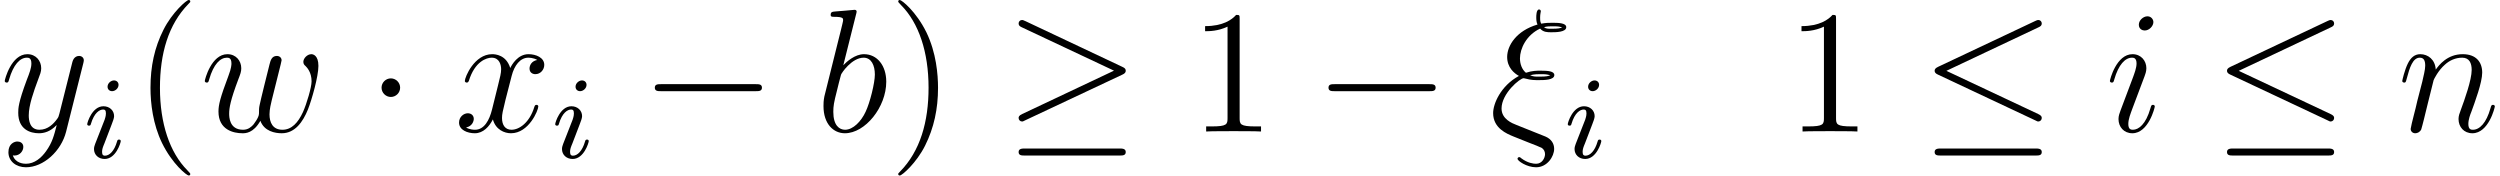
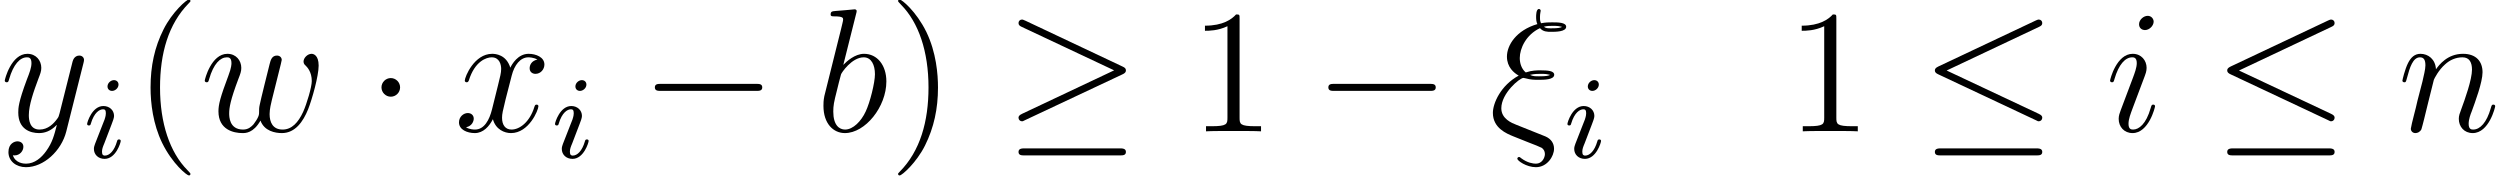
- <svg xmlns="http://www.w3.org/2000/svg" xmlns:xlink="http://www.w3.org/1999/xlink" height="11.955pt" version="1.1" viewBox="109.042 -13.35 170.459 11.955" width="170.459pt">
+ <svg xmlns="http://www.w3.org/2000/svg" xmlns:xlink="http://www.w3.org/1999/xlink" height="11.911pt" version="1.1" viewBox="109.042 -13.316 170.039 11.911" width="170.039pt">
  <defs>
-     <path d="M3.132 0.06L1.872 -0.444C1.56 -0.564 0.84 -0.852 0.84 -1.572C0.84 -2.604 2.1 -3.648 2.352 -3.648C2.376 -3.648 2.484 -3.624 2.52 -3.612C2.844 -3.516 3.156 -3.516 3.372 -3.516C3.744 -3.516 4.452 -3.516 4.452 -3.864C4.452 -4.128 4.02 -4.164 3.504 -4.164C3.264 -4.164 2.94 -4.164 2.508 -4.02C2.22 -4.26 2.1 -4.644 2.1 -5.004C2.1 -5.664 2.532 -6.6 3.48 -7.044C3.696 -6.792 3.984 -6.792 4.236 -6.792C4.536 -6.792 5.268 -6.792 5.268 -7.14C5.268 -7.44 4.692 -7.44 4.308 -7.44C4.068 -7.44 3.888 -7.44 3.552 -7.38C3.492 -7.524 3.48 -7.548 3.48 -7.812C3.48 -8.028 3.528 -8.196 3.528 -8.232C3.528 -8.304 3.468 -8.352 3.408 -8.352C3.216 -8.352 3.216 -7.908 3.216 -7.812C3.216 -7.644 3.228 -7.476 3.3 -7.32C1.86 -6.9 1.224 -5.88 1.224 -5.1C1.224 -4.38 1.704 -3.984 2.028 -3.804C0.792 -3.132 0.264 -1.908 0.264 -1.26C0.264 -0.216 1.212 0.156 1.644 0.336L2.724 0.768C3.024 0.876 3.516 1.08 3.6 1.128C3.72 1.212 3.816 1.356 3.816 1.548C3.816 1.8 3.624 2.208 3.204 2.208C3.024 2.208 2.628 2.16 2.196 1.836C2.112 1.764 2.1 1.752 2.052 1.752C1.992 1.752 1.932 1.8 1.932 1.872C1.932 2.004 2.556 2.448 3.204 2.448C3.972 2.448 4.44 1.704 4.44 1.188C4.44 0.816 4.236 0.516 3.852 0.348L3.132 0.06ZM3.744 -7.14C3.948 -7.2 4.164 -7.2 4.32 -7.2C4.716 -7.2 4.752 -7.188 4.992 -7.128C4.848 -7.068 4.752 -7.032 4.248 -7.032C4.02 -7.032 3.876 -7.032 3.744 -7.14ZM2.796 -3.852C3.084 -3.924 3.348 -3.924 3.492 -3.924C3.888 -3.924 3.912 -3.912 4.176 -3.852C4.044 -3.792 3.936 -3.756 3.42 -3.756C3.132 -3.756 3.012 -3.756 2.796 -3.852Z" id="g0-24" />
-     <path d="M2.772 -8.028C2.784 -8.076 2.808 -8.148 2.808 -8.208C2.808 -8.328 2.688 -8.328 2.664 -8.328C2.652 -8.328 2.22 -8.292 2.004 -8.268C1.8 -8.256 1.62 -8.232 1.404 -8.22C1.116 -8.196 1.032 -8.184 1.032 -7.968C1.032 -7.848 1.152 -7.848 1.272 -7.848C1.884 -7.848 1.884 -7.74 1.884 -7.62C1.884 -7.536 1.788 -7.188 1.74 -6.972L1.452 -5.82C1.332 -5.34 0.648 -2.616 0.6 -2.4C0.54 -2.1 0.54 -1.896 0.54 -1.74C0.54 -0.516 1.224 0.12 2.004 0.12C3.396 0.12 4.836 -1.668 4.836 -3.408C4.836 -4.512 4.212 -5.292 3.312 -5.292C2.688 -5.292 2.124 -4.776 1.896 -4.536L2.772 -8.028ZM2.016 -0.12C1.632 -0.12 1.212 -0.408 1.212 -1.344C1.212 -1.74 1.248 -1.968 1.464 -2.808C1.5 -2.964 1.692 -3.732 1.74 -3.888C1.764 -3.984 2.472 -5.052 3.288 -5.052C3.816 -5.052 4.056 -4.524 4.056 -3.9C4.056 -3.324 3.72 -1.968 3.42 -1.344C3.12 -0.696 2.568 -0.12 2.016 -0.12Z" id="g0-98" />
-     <path d="M3.396 -1.716C3.396 -1.776 3.348 -1.824 3.276 -1.824C3.168 -1.824 3.156 -1.788 3.096 -1.584C2.784 -0.492 2.292 -0.12 1.896 -0.12C1.752 -0.12 1.584 -0.156 1.584 -0.516C1.584 -0.84 1.728 -1.2 1.86 -1.56L2.7 -3.792C2.736 -3.888 2.82 -4.104 2.82 -4.332C2.82 -4.836 2.46 -5.292 1.872 -5.292C0.768 -5.292 0.324 -3.552 0.324 -3.456C0.324 -3.408 0.372 -3.348 0.456 -3.348C0.564 -3.348 0.576 -3.396 0.624 -3.564C0.912 -4.572 1.368 -5.052 1.836 -5.052C1.944 -5.052 2.148 -5.04 2.148 -4.656C2.148 -4.344 1.992 -3.948 1.896 -3.684L1.056 -1.452C0.984 -1.26 0.912 -1.068 0.912 -0.852C0.912 -0.312 1.284 0.12 1.86 0.12C2.964 0.12 3.396 -1.632 3.396 -1.716ZM3.3 -7.488C3.3 -7.668 3.156 -7.884 2.892 -7.884C2.616 -7.884 2.304 -7.62 2.304 -7.308C2.304 -7.008 2.556 -6.912 2.7 -6.912C3.024 -6.912 3.3 -7.224 3.3 -7.488Z" id="g0-105" />
-     <path d="M2.472 -3.516C2.496 -3.588 2.796 -4.188 3.24 -4.572C3.552 -4.86 3.96 -5.052 4.428 -5.052C4.908 -5.052 5.076 -4.692 5.076 -4.212C5.076 -3.528 4.584 -2.16 4.344 -1.512C4.236 -1.224 4.176 -1.068 4.176 -0.852C4.176 -0.312 4.548 0.12 5.124 0.12C6.24 0.12 6.66 -1.644 6.66 -1.716C6.66 -1.776 6.612 -1.824 6.54 -1.824C6.432 -1.824 6.42 -1.788 6.36 -1.584C6.084 -0.6 5.628 -0.12 5.16 -0.12C5.04 -0.12 4.848 -0.132 4.848 -0.516C4.848 -0.816 4.98 -1.176 5.052 -1.344C5.292 -2.004 5.796 -3.348 5.796 -4.032C5.796 -4.752 5.376 -5.292 4.464 -5.292C3.396 -5.292 2.832 -4.536 2.616 -4.236C2.58 -4.92 2.088 -5.292 1.56 -5.292C1.176 -5.292 0.912 -5.064 0.708 -4.656C0.492 -4.224 0.324 -3.504 0.324 -3.456S0.372 -3.348 0.456 -3.348C0.552 -3.348 0.564 -3.36 0.636 -3.636C0.828 -4.368 1.044 -5.052 1.524 -5.052C1.8 -5.052 1.896 -4.86 1.896 -4.5C1.896 -4.236 1.776 -3.768 1.692 -3.396L1.356 -2.1C1.308 -1.872 1.176 -1.332 1.116 -1.116C1.032 -0.804 0.9 -0.24 0.9 -0.18C0.9 -0.012 1.032 0.12 1.212 0.12C1.356 0.12 1.524 0.048 1.62 -0.132C1.644 -0.192 1.752 -0.612 1.812 -0.852L2.076 -1.932L2.472 -3.516Z" id="g0-110" />
-     <path d="M4.128 -0.732C4.392 -0.012 5.136 0.12 5.592 0.12C6.504 0.12 7.044 -0.672 7.38 -1.5C7.656 -2.196 8.1 -3.78 8.1 -4.488C8.1 -5.22 7.728 -5.292 7.62 -5.292C7.332 -5.292 7.068 -5.004 7.068 -4.764C7.068 -4.62 7.152 -4.536 7.212 -4.488C7.32 -4.38 7.632 -4.056 7.632 -3.432C7.632 -3.024 7.296 -1.896 7.044 -1.332C6.708 -0.6 6.264 -0.12 5.64 -0.12C4.968 -0.12 4.752 -0.624 4.752 -1.176C4.752 -1.524 4.86 -1.944 4.908 -2.148L5.412 -4.164C5.472 -4.404 5.58 -4.824 5.58 -4.872C5.58 -5.052 5.436 -5.172 5.256 -5.172C4.908 -5.172 4.824 -4.872 4.752 -4.584C4.632 -4.116 4.128 -2.088 4.08 -1.824C4.032 -1.62 4.032 -1.488 4.032 -1.224C4.032 -0.936 3.648 -0.48 3.636 -0.456C3.504 -0.324 3.312 -0.12 2.94 -0.12C1.992 -0.12 1.992 -1.02 1.992 -1.224C1.992 -1.608 2.076 -2.136 2.616 -3.564C2.76 -3.936 2.82 -4.092 2.82 -4.332C2.82 -4.836 2.46 -5.292 1.872 -5.292C0.768 -5.292 0.324 -3.552 0.324 -3.456C0.324 -3.408 0.372 -3.348 0.456 -3.348C0.564 -3.348 0.576 -3.396 0.624 -3.564C0.924 -4.62 1.392 -5.052 1.836 -5.052C1.956 -5.052 2.148 -5.04 2.148 -4.656C2.148 -4.596 2.148 -4.344 1.944 -3.816C1.38 -2.316 1.26 -1.824 1.26 -1.368C1.26 -0.108 2.292 0.12 2.904 0.12C3.108 0.12 3.648 0.12 4.128 -0.732Z" id="g0-119" />
-     <path d="M5.688 -4.896C5.304 -4.824 5.16 -4.536 5.16 -4.308C5.16 -4.02 5.388 -3.924 5.556 -3.924C5.916 -3.924 6.168 -4.236 6.168 -4.56C6.168 -5.064 5.592 -5.292 5.088 -5.292C4.356 -5.292 3.948 -4.572 3.84 -4.344C3.564 -5.244 2.82 -5.292 2.604 -5.292C1.38 -5.292 0.732 -3.72 0.732 -3.456C0.732 -3.408 0.78 -3.348 0.864 -3.348C0.96 -3.348 0.984 -3.42 1.008 -3.468C1.416 -4.8 2.22 -5.052 2.568 -5.052C3.108 -5.052 3.216 -4.548 3.216 -4.26C3.216 -3.996 3.144 -3.72 3 -3.144L2.592 -1.5C2.412 -0.78 2.064 -0.12 1.428 -0.12C1.368 -0.12 1.068 -0.12 0.816 -0.276C1.248 -0.36 1.344 -0.72 1.344 -0.864C1.344 -1.104 1.164 -1.248 0.936 -1.248C0.648 -1.248 0.336 -0.996 0.336 -0.612C0.336 -0.108 0.9 0.12 1.416 0.12C1.992 0.12 2.4 -0.336 2.652 -0.828C2.844 -0.12 3.444 0.12 3.888 0.12C5.112 0.12 5.76 -1.452 5.76 -1.716C5.76 -1.776 5.712 -1.824 5.64 -1.824C5.532 -1.824 5.52 -1.764 5.484 -1.668C5.16 -0.612 4.464 -0.12 3.924 -0.12C3.504 -0.12 3.276 -0.432 3.276 -0.924C3.276 -1.188 3.324 -1.38 3.516 -2.172L3.936 -3.804C4.116 -4.524 4.524 -5.052 5.076 -5.052C5.1 -5.052 5.436 -5.052 5.688 -4.896Z" id="g0-120" />
-     <path d="M3.156 1.344C2.832 1.8 2.364 2.208 1.776 2.208C1.632 2.208 1.056 2.184 0.876 1.632C0.912 1.644 0.972 1.644 0.996 1.644C1.356 1.644 1.596 1.332 1.596 1.056S1.368 0.684 1.188 0.684C0.996 0.684 0.576 0.828 0.576 1.416C0.576 2.028 1.092 2.448 1.776 2.448C2.976 2.448 4.188 1.344 4.524 0.012L5.7 -4.668C5.712 -4.728 5.736 -4.8 5.736 -4.872C5.736 -5.052 5.592 -5.172 5.412 -5.172C5.304 -5.172 5.052 -5.124 4.956 -4.764L4.068 -1.236C4.008 -1.02 4.008 -0.996 3.912 -0.864C3.672 -0.528 3.276 -0.12 2.7 -0.12C2.028 -0.12 1.968 -0.78 1.968 -1.104C1.968 -1.788 2.292 -2.712 2.616 -3.576C2.748 -3.924 2.82 -4.092 2.82 -4.332C2.82 -4.836 2.46 -5.292 1.872 -5.292C0.768 -5.292 0.324 -3.552 0.324 -3.456C0.324 -3.408 0.372 -3.348 0.456 -3.348C0.564 -3.348 0.576 -3.396 0.624 -3.564C0.912 -4.572 1.368 -5.052 1.836 -5.052C1.944 -5.052 2.148 -5.052 2.148 -4.656C2.148 -4.344 2.016 -3.996 1.836 -3.54C1.248 -1.968 1.248 -1.572 1.248 -1.284C1.248 -0.144 2.064 0.12 2.664 0.12C3.012 0.12 3.444 0.012 3.864 -0.432L3.876 -0.42C3.696 0.288 3.576 0.756 3.156 1.344Z" id="g0-121" />
-     <path d="M2.384 -4.992C2.384 -5.168 2.256 -5.296 2.072 -5.296C1.864 -5.296 1.632 -5.104 1.632 -4.864C1.632 -4.688 1.76 -4.56 1.944 -4.56C2.152 -4.56 2.384 -4.752 2.384 -4.992ZM1.216 -2.056L0.784 -0.952C0.744 -0.832 0.704 -0.736 0.704 -0.6C0.704 -0.208 1.008 0.08 1.432 0.08C2.208 0.08 2.536 -1.04 2.536 -1.144C2.536 -1.224 2.472 -1.248 2.416 -1.248C2.32 -1.248 2.304 -1.192 2.28 -1.112C2.096 -0.472 1.768 -0.144 1.448 -0.144C1.352 -0.144 1.256 -0.184 1.256 -0.4C1.256 -0.592 1.312 -0.736 1.416 -0.984C1.496 -1.2 1.576 -1.416 1.664 -1.632L1.912 -2.28C1.984 -2.464 2.08 -2.712 2.08 -2.848C2.08 -3.248 1.76 -3.528 1.352 -3.528C0.576 -3.528 0.24 -2.408 0.24 -2.304C0.24 -2.232 0.296 -2.2 0.36 -2.2C0.464 -2.2 0.472 -2.248 0.496 -2.328C0.72 -3.088 1.088 -3.304 1.328 -3.304C1.44 -3.304 1.52 -3.264 1.52 -3.04C1.52 -2.96 1.512 -2.848 1.432 -2.608L1.216 -2.056Z" id="g1-105" />
-     <path d="M3.9 2.916C3.9 2.88 3.9 2.856 3.696 2.652C2.496 1.44 1.824 -0.54 1.824 -2.988C1.824 -5.316 2.388 -7.32 3.78 -8.736C3.9 -8.844 3.9 -8.868 3.9 -8.904C3.9 -8.976 3.84 -9 3.792 -9C3.636 -9 2.652 -8.136 2.064 -6.96C1.452 -5.748 1.176 -4.464 1.176 -2.988C1.176 -1.92 1.344 -0.492 1.968 0.792C2.676 2.232 3.66 3.012 3.792 3.012C3.84 3.012 3.9 2.988 3.9 2.916Z" id="g2-40" />
-     <path d="M3.384 -2.988C3.384 -3.9 3.264 -5.388 2.592 -6.78C1.884 -8.22 0.9 -9 0.768 -9C0.72 -9 0.66 -8.976 0.66 -8.904C0.66 -8.868 0.66 -8.844 0.864 -8.64C2.064 -7.428 2.736 -5.448 2.736 -3C2.736 -0.672 2.172 1.332 0.78 2.748C0.66 2.856 0.66 2.88 0.66 2.916C0.66 2.988 0.72 3.012 0.768 3.012C0.924 3.012 1.908 2.148 2.496 0.972C3.108 -0.252 3.384 -1.548 3.384 -2.988Z" id="g2-41" />
-     <path d="M3.456 -7.692C3.456 -7.968 3.456 -7.98 3.216 -7.98C2.928 -7.656 2.328 -7.212 1.092 -7.212V-6.864C1.368 -6.864 1.968 -6.864 2.628 -7.176V-0.924C2.628 -0.492 2.592 -0.348 1.536 -0.348H1.164V0C1.488 -0.024 2.652 -0.024 3.048 -0.024S4.596 -0.024 4.92 0V-0.348H4.548C3.492 -0.348 3.456 -0.492 3.456 -0.924V-7.692Z" id="g2-49" />
-     <path d="M7.908 -2.76C8.112 -2.76 8.328 -2.76 8.328 -3S8.112 -3.24 7.908 -3.24H1.416C1.212 -3.24 0.996 -3.24 0.996 -3S1.212 -2.76 1.416 -2.76H7.908Z" id="g3-0" />
-     <path d="M2.304 -3C2.304 -3.348 2.016 -3.636 1.668 -3.636S1.032 -3.348 1.032 -3S1.32 -2.364 1.668 -2.364S2.304 -2.652 2.304 -3Z" id="g3-1" />
-     <path d="M8.1 -7.128C8.232 -7.188 8.328 -7.248 8.328 -7.392C8.328 -7.524 8.232 -7.632 8.088 -7.632C8.028 -7.632 7.92 -7.584 7.872 -7.56L1.236 -4.428C1.032 -4.332 0.996 -4.248 0.996 -4.152C0.996 -4.044 1.068 -3.96 1.236 -3.888L7.872 -0.768C8.028 -0.684 8.052 -0.684 8.088 -0.684C8.22 -0.684 8.328 -0.792 8.328 -0.924C8.328 -1.032 8.28 -1.104 8.076 -1.2L1.8 -4.152L8.1 -7.128ZM7.908 1.644C8.112 1.644 8.328 1.644 8.328 1.404S8.076 1.164 7.896 1.164H1.428C1.248 1.164 0.996 1.164 0.996 1.404S1.212 1.644 1.416 1.644H7.908Z" id="g3-20" />
-     <path d="M8.088 -3.888C8.256 -3.96 8.328 -4.044 8.328 -4.152C8.328 -4.272 8.28 -4.344 8.088 -4.428L1.476 -7.548C1.308 -7.632 1.26 -7.632 1.236 -7.632C1.092 -7.632 0.996 -7.524 0.996 -7.392C0.996 -7.248 1.092 -7.188 1.224 -7.128L7.524 -4.164L1.248 -1.2C1.008 -1.092 0.996 -0.996 0.996 -0.924C0.996 -0.792 1.104 -0.684 1.236 -0.684C1.272 -0.684 1.296 -0.684 1.452 -0.768L8.088 -3.888ZM7.908 1.644C8.112 1.644 8.328 1.644 8.328 1.404S8.076 1.164 7.896 1.164H1.428C1.248 1.164 0.996 1.164 0.996 1.404S1.212 1.644 1.416 1.644H7.908Z" id="g3-21" />
+     <path d="M7.878 -2.75C8.082 -2.75 8.297 -2.75 8.297 -2.989S8.082 -3.228 7.878 -3.228H1.411C1.207 -3.228 0.992 -3.228 0.992 -2.989S1.207 -2.75 1.411 -2.75H7.878Z" id="g0-0" />
+     <path d="M2.295 -2.989C2.295 -3.335 2.008 -3.622 1.662 -3.622S1.028 -3.335 1.028 -2.989S1.315 -2.355 1.662 -2.355S2.295 -2.642 2.295 -2.989Z" id="g0-1" />
+     <path d="M8.07 -7.101C8.201 -7.161 8.297 -7.221 8.297 -7.364C8.297 -7.496 8.201 -7.603 8.058 -7.603C7.998 -7.603 7.89 -7.556 7.843 -7.532L1.231 -4.411C1.028 -4.316 0.992 -4.232 0.992 -4.136C0.992 -4.029 1.064 -3.945 1.231 -3.873L7.843 -0.765C7.998 -0.681 8.022 -0.681 8.058 -0.681C8.189 -0.681 8.297 -0.789 8.297 -0.921C8.297 -1.028 8.249 -1.1 8.046 -1.196L1.793 -4.136L8.07 -7.101ZM7.878 1.638C8.082 1.638 8.297 1.638 8.297 1.399S8.046 1.16 7.867 1.16H1.423C1.243 1.16 0.992 1.16 0.992 1.399S1.207 1.638 1.411 1.638H7.878Z" id="g0-20" />
+     <path d="M8.058 -3.873C8.225 -3.945 8.297 -4.029 8.297 -4.136C8.297 -4.256 8.249 -4.328 8.058 -4.411L1.47 -7.52C1.303 -7.603 1.255 -7.603 1.231 -7.603C1.088 -7.603 0.992 -7.496 0.992 -7.364C0.992 -7.221 1.088 -7.161 1.219 -7.101L7.496 -4.148L1.243 -1.196C1.004 -1.088 0.992 -0.992 0.992 -0.921C0.992 -0.789 1.1 -0.681 1.231 -0.681C1.267 -0.681 1.291 -0.681 1.447 -0.765L8.058 -3.873ZM7.878 1.638C8.082 1.638 8.297 1.638 8.297 1.399S8.046 1.16 7.867 1.16H1.423C1.243 1.16 0.992 1.16 0.992 1.399S1.207 1.638 1.411 1.638H7.878Z" id="g0-21" />
+     <path d="M3.885 2.905C3.885 2.869 3.885 2.845 3.682 2.642C2.487 1.435 1.817 -0.538 1.817 -2.977C1.817 -5.296 2.379 -7.293 3.766 -8.703C3.885 -8.811 3.885 -8.835 3.885 -8.871C3.885 -8.942 3.826 -8.966 3.778 -8.966C3.622 -8.966 2.642 -8.106 2.056 -6.934C1.447 -5.727 1.172 -4.447 1.172 -2.977C1.172 -1.913 1.339 -0.49 1.961 0.789C2.666 2.224 3.646 3.001 3.778 3.001C3.826 3.001 3.885 2.977 3.885 2.905Z" id="g3-40" />
+     <path d="M3.371 -2.977C3.371 -3.885 3.252 -5.368 2.582 -6.755C1.877 -8.189 0.897 -8.966 0.765 -8.966C0.717 -8.966 0.658 -8.942 0.658 -8.871C0.658 -8.835 0.658 -8.811 0.861 -8.608C2.056 -7.4 2.726 -5.428 2.726 -2.989C2.726 -0.669 2.164 1.327 0.777 2.738C0.658 2.845 0.658 2.869 0.658 2.905C0.658 2.977 0.717 3.001 0.765 3.001C0.921 3.001 1.901 2.14 2.487 0.968C3.096 -0.251 3.371 -1.542 3.371 -2.977Z" id="g3-41" />
+     <path d="M3.443 -7.663C3.443 -7.938 3.443 -7.95 3.204 -7.95C2.917 -7.627 2.319 -7.185 1.088 -7.185V-6.838C1.363 -6.838 1.961 -6.838 2.618 -7.149V-0.921C2.618 -0.49 2.582 -0.347 1.53 -0.347H1.16V0C1.482 -0.024 2.642 -0.024 3.037 -0.024S4.579 -0.024 4.902 0V-0.347H4.531C3.479 -0.347 3.443 -0.49 3.443 -0.921V-7.663Z" id="g3-49" />
+     <path d="M3.12 0.06L1.865 -0.442C1.554 -0.562 0.837 -0.849 0.837 -1.566C0.837 -2.594 2.092 -3.634 2.343 -3.634C2.367 -3.634 2.475 -3.61 2.511 -3.599C2.833 -3.503 3.144 -3.503 3.359 -3.503C3.73 -3.503 4.435 -3.503 4.435 -3.85C4.435 -4.113 4.005 -4.148 3.491 -4.148C3.252 -4.148 2.929 -4.148 2.499 -4.005C2.212 -4.244 2.092 -4.627 2.092 -4.985C2.092 -5.643 2.523 -6.575 3.467 -7.018C3.682 -6.767 3.969 -6.767 4.22 -6.767C4.519 -6.767 5.248 -6.767 5.248 -7.113C5.248 -7.412 4.674 -7.412 4.292 -7.412C4.053 -7.412 3.873 -7.412 3.539 -7.352C3.479 -7.496 3.467 -7.52 3.467 -7.783C3.467 -7.998 3.515 -8.165 3.515 -8.201C3.515 -8.273 3.455 -8.321 3.395 -8.321C3.204 -8.321 3.204 -7.878 3.204 -7.783C3.204 -7.615 3.216 -7.448 3.288 -7.293C1.853 -6.874 1.219 -5.858 1.219 -5.081C1.219 -4.364 1.698 -3.969 2.02 -3.79C0.789 -3.12 0.263 -1.901 0.263 -1.255C0.263 -0.215 1.207 0.155 1.638 0.335L2.714 0.765C3.013 0.873 3.503 1.076 3.587 1.124C3.706 1.207 3.802 1.351 3.802 1.542C3.802 1.793 3.61 2.2 3.192 2.2C3.013 2.2 2.618 2.152 2.188 1.829C2.104 1.757 2.092 1.745 2.044 1.745C1.985 1.745 1.925 1.793 1.925 1.865C1.925 1.997 2.546 2.439 3.192 2.439C3.957 2.439 4.423 1.698 4.423 1.184C4.423 0.813 4.22 0.514 3.838 0.347L3.12 0.06ZM3.73 -7.113C3.933 -7.173 4.148 -7.173 4.304 -7.173C4.698 -7.173 4.734 -7.161 4.973 -7.101C4.83 -7.042 4.734 -7.006 4.232 -7.006C4.005 -7.006 3.862 -7.006 3.73 -7.113ZM2.786 -3.838C3.072 -3.909 3.335 -3.909 3.479 -3.909C3.873 -3.909 3.897 -3.897 4.16 -3.838C4.029 -3.778 3.921 -3.742 3.407 -3.742C3.12 -3.742 3.001 -3.742 2.786 -3.838Z" id="g2-24" />
+     <path d="M2.762 -7.998C2.774 -8.046 2.798 -8.118 2.798 -8.177C2.798 -8.297 2.678 -8.297 2.654 -8.297C2.642 -8.297 2.212 -8.261 1.997 -8.237C1.793 -8.225 1.614 -8.201 1.399 -8.189C1.112 -8.165 1.028 -8.153 1.028 -7.938C1.028 -7.819 1.148 -7.819 1.267 -7.819C1.877 -7.819 1.877 -7.711 1.877 -7.592C1.877 -7.508 1.781 -7.161 1.734 -6.946L1.447 -5.798C1.327 -5.32 0.646 -2.606 0.598 -2.391C0.538 -2.092 0.538 -1.889 0.538 -1.734C0.538 -0.514 1.219 0.12 1.997 0.12C3.383 0.12 4.818 -1.662 4.818 -3.395C4.818 -4.495 4.196 -5.272 3.3 -5.272C2.678 -5.272 2.116 -4.758 1.889 -4.519L2.762 -7.998ZM2.008 -0.12C1.626 -0.12 1.207 -0.406 1.207 -1.339C1.207 -1.734 1.243 -1.961 1.459 -2.798C1.494 -2.953 1.686 -3.718 1.734 -3.873C1.757 -3.969 2.463 -5.033 3.276 -5.033C3.802 -5.033 4.041 -4.507 4.041 -3.885C4.041 -3.312 3.706 -1.961 3.407 -1.339C3.108 -0.693 2.558 -0.12 2.008 -0.12Z" id="g2-98" />
+     <path d="M3.383 -1.71C3.383 -1.769 3.335 -1.817 3.264 -1.817C3.156 -1.817 3.144 -1.781 3.084 -1.578C2.774 -0.49 2.283 -0.12 1.889 -0.12C1.745 -0.12 1.578 -0.155 1.578 -0.514C1.578 -0.837 1.722 -1.196 1.853 -1.554L2.69 -3.778C2.726 -3.873 2.809 -4.089 2.809 -4.316C2.809 -4.818 2.451 -5.272 1.865 -5.272C0.765 -5.272 0.323 -3.539 0.323 -3.443C0.323 -3.395 0.371 -3.335 0.454 -3.335C0.562 -3.335 0.574 -3.383 0.622 -3.551C0.909 -4.555 1.363 -5.033 1.829 -5.033C1.937 -5.033 2.14 -5.021 2.14 -4.639C2.14 -4.328 1.985 -3.933 1.889 -3.67L1.052 -1.447C0.98 -1.255 0.909 -1.064 0.909 -0.849C0.909 -0.311 1.279 0.12 1.853 0.12C2.953 0.12 3.383 -1.626 3.383 -1.71ZM3.288 -7.46C3.288 -7.639 3.144 -7.855 2.881 -7.855C2.606 -7.855 2.295 -7.592 2.295 -7.281C2.295 -6.982 2.546 -6.886 2.69 -6.886C3.013 -6.886 3.288 -7.197 3.288 -7.46Z" id="g2-105" />
+     <path d="M2.463 -3.503C2.487 -3.575 2.786 -4.172 3.228 -4.555C3.539 -4.842 3.945 -5.033 4.411 -5.033C4.89 -5.033 5.057 -4.674 5.057 -4.196C5.057 -3.515 4.567 -2.152 4.328 -1.506C4.22 -1.219 4.16 -1.064 4.16 -0.849C4.16 -0.311 4.531 0.12 5.105 0.12C6.217 0.12 6.635 -1.638 6.635 -1.71C6.635 -1.769 6.587 -1.817 6.516 -1.817C6.408 -1.817 6.396 -1.781 6.336 -1.578C6.061 -0.598 5.607 -0.12 5.141 -0.12C5.021 -0.12 4.83 -0.132 4.83 -0.514C4.83 -0.813 4.961 -1.172 5.033 -1.339C5.272 -1.997 5.774 -3.335 5.774 -4.017C5.774 -4.734 5.356 -5.272 4.447 -5.272C3.383 -5.272 2.821 -4.519 2.606 -4.22C2.57 -4.902 2.08 -5.272 1.554 -5.272C1.172 -5.272 0.909 -5.045 0.705 -4.639C0.49 -4.208 0.323 -3.491 0.323 -3.443S0.371 -3.335 0.454 -3.335C0.55 -3.335 0.562 -3.347 0.634 -3.622C0.825 -4.352 1.04 -5.033 1.518 -5.033C1.793 -5.033 1.889 -4.842 1.889 -4.483C1.889 -4.22 1.769 -3.754 1.686 -3.383L1.351 -2.092C1.303 -1.865 1.172 -1.327 1.112 -1.112C1.028 -0.801 0.897 -0.239 0.897 -0.179C0.897 -0.012 1.028 0.12 1.207 0.12C1.351 0.12 1.518 0.048 1.614 -0.132C1.638 -0.191 1.745 -0.61 1.805 -0.849L2.068 -1.925L2.463 -3.503Z" id="g2-110" />
+     <path d="M4.113 -0.729C4.376 -0.012 5.117 0.12 5.571 0.12C6.48 0.12 7.018 -0.669 7.352 -1.494C7.627 -2.188 8.07 -3.766 8.07 -4.471C8.07 -5.2 7.699 -5.272 7.592 -5.272C7.305 -5.272 7.042 -4.985 7.042 -4.746C7.042 -4.603 7.125 -4.519 7.185 -4.471C7.293 -4.364 7.603 -4.041 7.603 -3.419C7.603 -3.013 7.269 -1.889 7.018 -1.327C6.683 -0.598 6.241 -0.12 5.619 -0.12C4.949 -0.12 4.734 -0.622 4.734 -1.172C4.734 -1.518 4.842 -1.937 4.89 -2.14L5.392 -4.148C5.452 -4.388 5.559 -4.806 5.559 -4.854C5.559 -5.033 5.416 -5.153 5.236 -5.153C4.89 -5.153 4.806 -4.854 4.734 -4.567C4.615 -4.101 4.113 -2.08 4.065 -1.817C4.017 -1.614 4.017 -1.482 4.017 -1.219C4.017 -0.933 3.634 -0.478 3.622 -0.454C3.491 -0.323 3.3 -0.12 2.929 -0.12C1.985 -0.12 1.985 -1.016 1.985 -1.219C1.985 -1.602 2.068 -2.128 2.606 -3.551C2.75 -3.921 2.809 -4.077 2.809 -4.316C2.809 -4.818 2.451 -5.272 1.865 -5.272C0.765 -5.272 0.323 -3.539 0.323 -3.443C0.323 -3.395 0.371 -3.335 0.454 -3.335C0.562 -3.335 0.574 -3.383 0.622 -3.551C0.921 -4.603 1.387 -5.033 1.829 -5.033C1.949 -5.033 2.14 -5.021 2.14 -4.639C2.14 -4.579 2.14 -4.328 1.937 -3.802C1.375 -2.307 1.255 -1.817 1.255 -1.363C1.255 -0.108 2.283 0.12 2.893 0.12C3.096 0.12 3.634 0.12 4.113 -0.729Z" id="g2-119" />
+     <path d="M5.667 -4.878C5.284 -4.806 5.141 -4.519 5.141 -4.292C5.141 -4.005 5.368 -3.909 5.535 -3.909C5.894 -3.909 6.145 -4.22 6.145 -4.543C6.145 -5.045 5.571 -5.272 5.069 -5.272C4.34 -5.272 3.933 -4.555 3.826 -4.328C3.551 -5.224 2.809 -5.272 2.594 -5.272C1.375 -5.272 0.729 -3.706 0.729 -3.443C0.729 -3.395 0.777 -3.335 0.861 -3.335C0.956 -3.335 0.98 -3.407 1.004 -3.455C1.411 -4.782 2.212 -5.033 2.558 -5.033C3.096 -5.033 3.204 -4.531 3.204 -4.244C3.204 -3.981 3.132 -3.706 2.989 -3.132L2.582 -1.494C2.403 -0.777 2.056 -0.12 1.423 -0.12C1.363 -0.12 1.064 -0.12 0.813 -0.275C1.243 -0.359 1.339 -0.717 1.339 -0.861C1.339 -1.1 1.16 -1.243 0.933 -1.243C0.646 -1.243 0.335 -0.992 0.335 -0.61C0.335 -0.108 0.897 0.12 1.411 0.12C1.985 0.12 2.391 -0.335 2.642 -0.825C2.833 -0.12 3.431 0.12 3.873 0.12C5.093 0.12 5.738 -1.447 5.738 -1.71C5.738 -1.769 5.691 -1.817 5.619 -1.817C5.511 -1.817 5.499 -1.757 5.464 -1.662C5.141 -0.61 4.447 -0.12 3.909 -0.12C3.491 -0.12 3.264 -0.43 3.264 -0.921C3.264 -1.184 3.312 -1.375 3.503 -2.164L3.921 -3.79C4.101 -4.507 4.507 -5.033 5.057 -5.033C5.081 -5.033 5.416 -5.033 5.667 -4.878Z" id="g2-120" />
+     <path d="M3.144 1.339C2.821 1.793 2.355 2.2 1.769 2.2C1.626 2.2 1.052 2.176 0.873 1.626C0.909 1.638 0.968 1.638 0.992 1.638C1.351 1.638 1.59 1.327 1.59 1.052S1.363 0.681 1.184 0.681C0.992 0.681 0.574 0.825 0.574 1.411C0.574 2.02 1.088 2.439 1.769 2.439C2.965 2.439 4.172 1.339 4.507 0.012L5.679 -4.651C5.691 -4.71 5.715 -4.782 5.715 -4.854C5.715 -5.033 5.571 -5.153 5.392 -5.153C5.284 -5.153 5.033 -5.105 4.937 -4.746L4.053 -1.231C3.993 -1.016 3.993 -0.992 3.897 -0.861C3.658 -0.526 3.264 -0.12 2.69 -0.12C2.02 -0.12 1.961 -0.777 1.961 -1.1C1.961 -1.781 2.283 -2.702 2.606 -3.563C2.738 -3.909 2.809 -4.077 2.809 -4.316C2.809 -4.818 2.451 -5.272 1.865 -5.272C0.765 -5.272 0.323 -3.539 0.323 -3.443C0.323 -3.395 0.371 -3.335 0.454 -3.335C0.562 -3.335 0.574 -3.383 0.622 -3.551C0.909 -4.555 1.363 -5.033 1.829 -5.033C1.937 -5.033 2.14 -5.033 2.14 -4.639C2.14 -4.328 2.008 -3.981 1.829 -3.527C1.243 -1.961 1.243 -1.566 1.243 -1.279C1.243 -0.143 2.056 0.12 2.654 0.12C3.001 0.12 3.431 0.012 3.85 -0.43L3.862 -0.418C3.682 0.287 3.563 0.753 3.144 1.339Z" id="g2-121" />
+     <path d="M2.375 -4.973C2.375 -5.149 2.248 -5.276 2.064 -5.276C1.857 -5.276 1.626 -5.085 1.626 -4.846C1.626 -4.67 1.753 -4.543 1.937 -4.543C2.144 -4.543 2.375 -4.734 2.375 -4.973ZM1.211 -2.048L0.781 -0.948C0.741 -0.829 0.701 -0.733 0.701 -0.598C0.701 -0.207 1.004 0.08 1.427 0.08C2.2 0.08 2.527 -1.036 2.527 -1.14C2.527 -1.219 2.463 -1.243 2.407 -1.243C2.311 -1.243 2.295 -1.188 2.271 -1.108C2.088 -0.47 1.761 -0.143 1.443 -0.143C1.347 -0.143 1.251 -0.183 1.251 -0.399C1.251 -0.59 1.307 -0.733 1.411 -0.98C1.49 -1.196 1.57 -1.411 1.658 -1.626L1.905 -2.271C1.977 -2.455 2.072 -2.702 2.072 -2.837C2.072 -3.236 1.753 -3.515 1.347 -3.515C0.574 -3.515 0.239 -2.399 0.239 -2.295C0.239 -2.224 0.295 -2.192 0.359 -2.192C0.462 -2.192 0.47 -2.24 0.494 -2.319C0.717 -3.076 1.084 -3.292 1.323 -3.292C1.435 -3.292 1.514 -3.252 1.514 -3.029C1.514 -2.949 1.506 -2.837 1.427 -2.598L1.211 -2.048Z" id="g1-105" />
  </defs>
-   <g id="page1" transform="matrix(0.996264 0 0 0.996264 0 0)">
-     <use x="109.451" xlink:href="#g0-121" y="-4.4" />
-     <use x="115.18" xlink:href="#g1-105" y="-2.6" />
-     <use x="118.574" xlink:href="#g2-40" y="-4.4" />
-     <use x="123.143" xlink:href="#g0-119" y="-4.4" />
-     <use x="134.532" xlink:href="#g3-1" y="-4.4" />
-     <use x="140.532" xlink:href="#g0-120" y="-4.4" />
-     <use x="147.209" xlink:href="#g1-105" y="-2.6" />
-     <use x="153.27" xlink:href="#g3-0" y="-4.4" />
-     <use x="165.27" xlink:href="#g0-98" y="-4.4" />
-     <use x="170.265" xlink:href="#g2-41" y="-4.4" />
-     <use x="178.168" xlink:href="#g3-21" y="-4.4" />
-     <use x="190.835" xlink:href="#g2-49" y="-4.4" />
-     <use x="199.376" xlink:href="#g3-0" y="-4.4" />
-     <use x="211.376" xlink:href="#g0-24" y="-4.4" />
-     <use x="216.508" xlink:href="#g1-105" y="-2.6" />
-     <use x="231.652" xlink:href="#g2-49" y="-4.4" />
-     <use x="240.86" xlink:href="#g3-20" y="-4.4" />
-     <use x="253.527" xlink:href="#g0-105" y="-4.4" />
-     <use x="260.869" xlink:href="#g3-20" y="-4.4" />
-     <use x="273.535" xlink:href="#g0-110" y="-4.4" />
+   <g id="page1">
+     <use x="109.042" xlink:href="#g2-121" y="-4.384" />
+     <use x="114.728" xlink:href="#g1-105" y="-2.59" />
+     <use x="118.11" xlink:href="#g3-40" y="-4.384" />
+     <use x="122.645" xlink:href="#g2-119" y="-4.384" />
+     <use x="133.96" xlink:href="#g0-1" y="-4.384" />
+     <use x="139.925" xlink:href="#g2-120" y="-4.384" />
+     <use x="146.552" xlink:href="#g1-105" y="-2.59" />
+     <use x="152.59" xlink:href="#g0-0" y="-4.384" />
+     <use x="164.511" xlink:href="#g2-98" y="-4.384" />
+     <use x="169.469" xlink:href="#g3-41" y="-4.384" />
+     <use x="177.325" xlink:href="#g0-21" y="-4.384" />
+     <use x="189.91" xlink:href="#g3-49" y="-4.384" />
+     <use x="198.398" xlink:href="#g0-0" y="-4.384" />
+     <use x="210.318" xlink:href="#g2-24" y="-4.384" />
+     <use x="215.412" xlink:href="#g1-105" y="-2.59" />
+     <use x="230.499" xlink:href="#g3-49" y="-4.384" />
+     <use x="239.651" xlink:href="#g0-20" y="-4.384" />
+     <use x="252.236" xlink:href="#g2-105" y="-4.384" />
+     <use x="259.535" xlink:href="#g0-20" y="-4.384" />
+     <use x="272.119" xlink:href="#g2-110" y="-4.384" />
  </g>
</svg>
